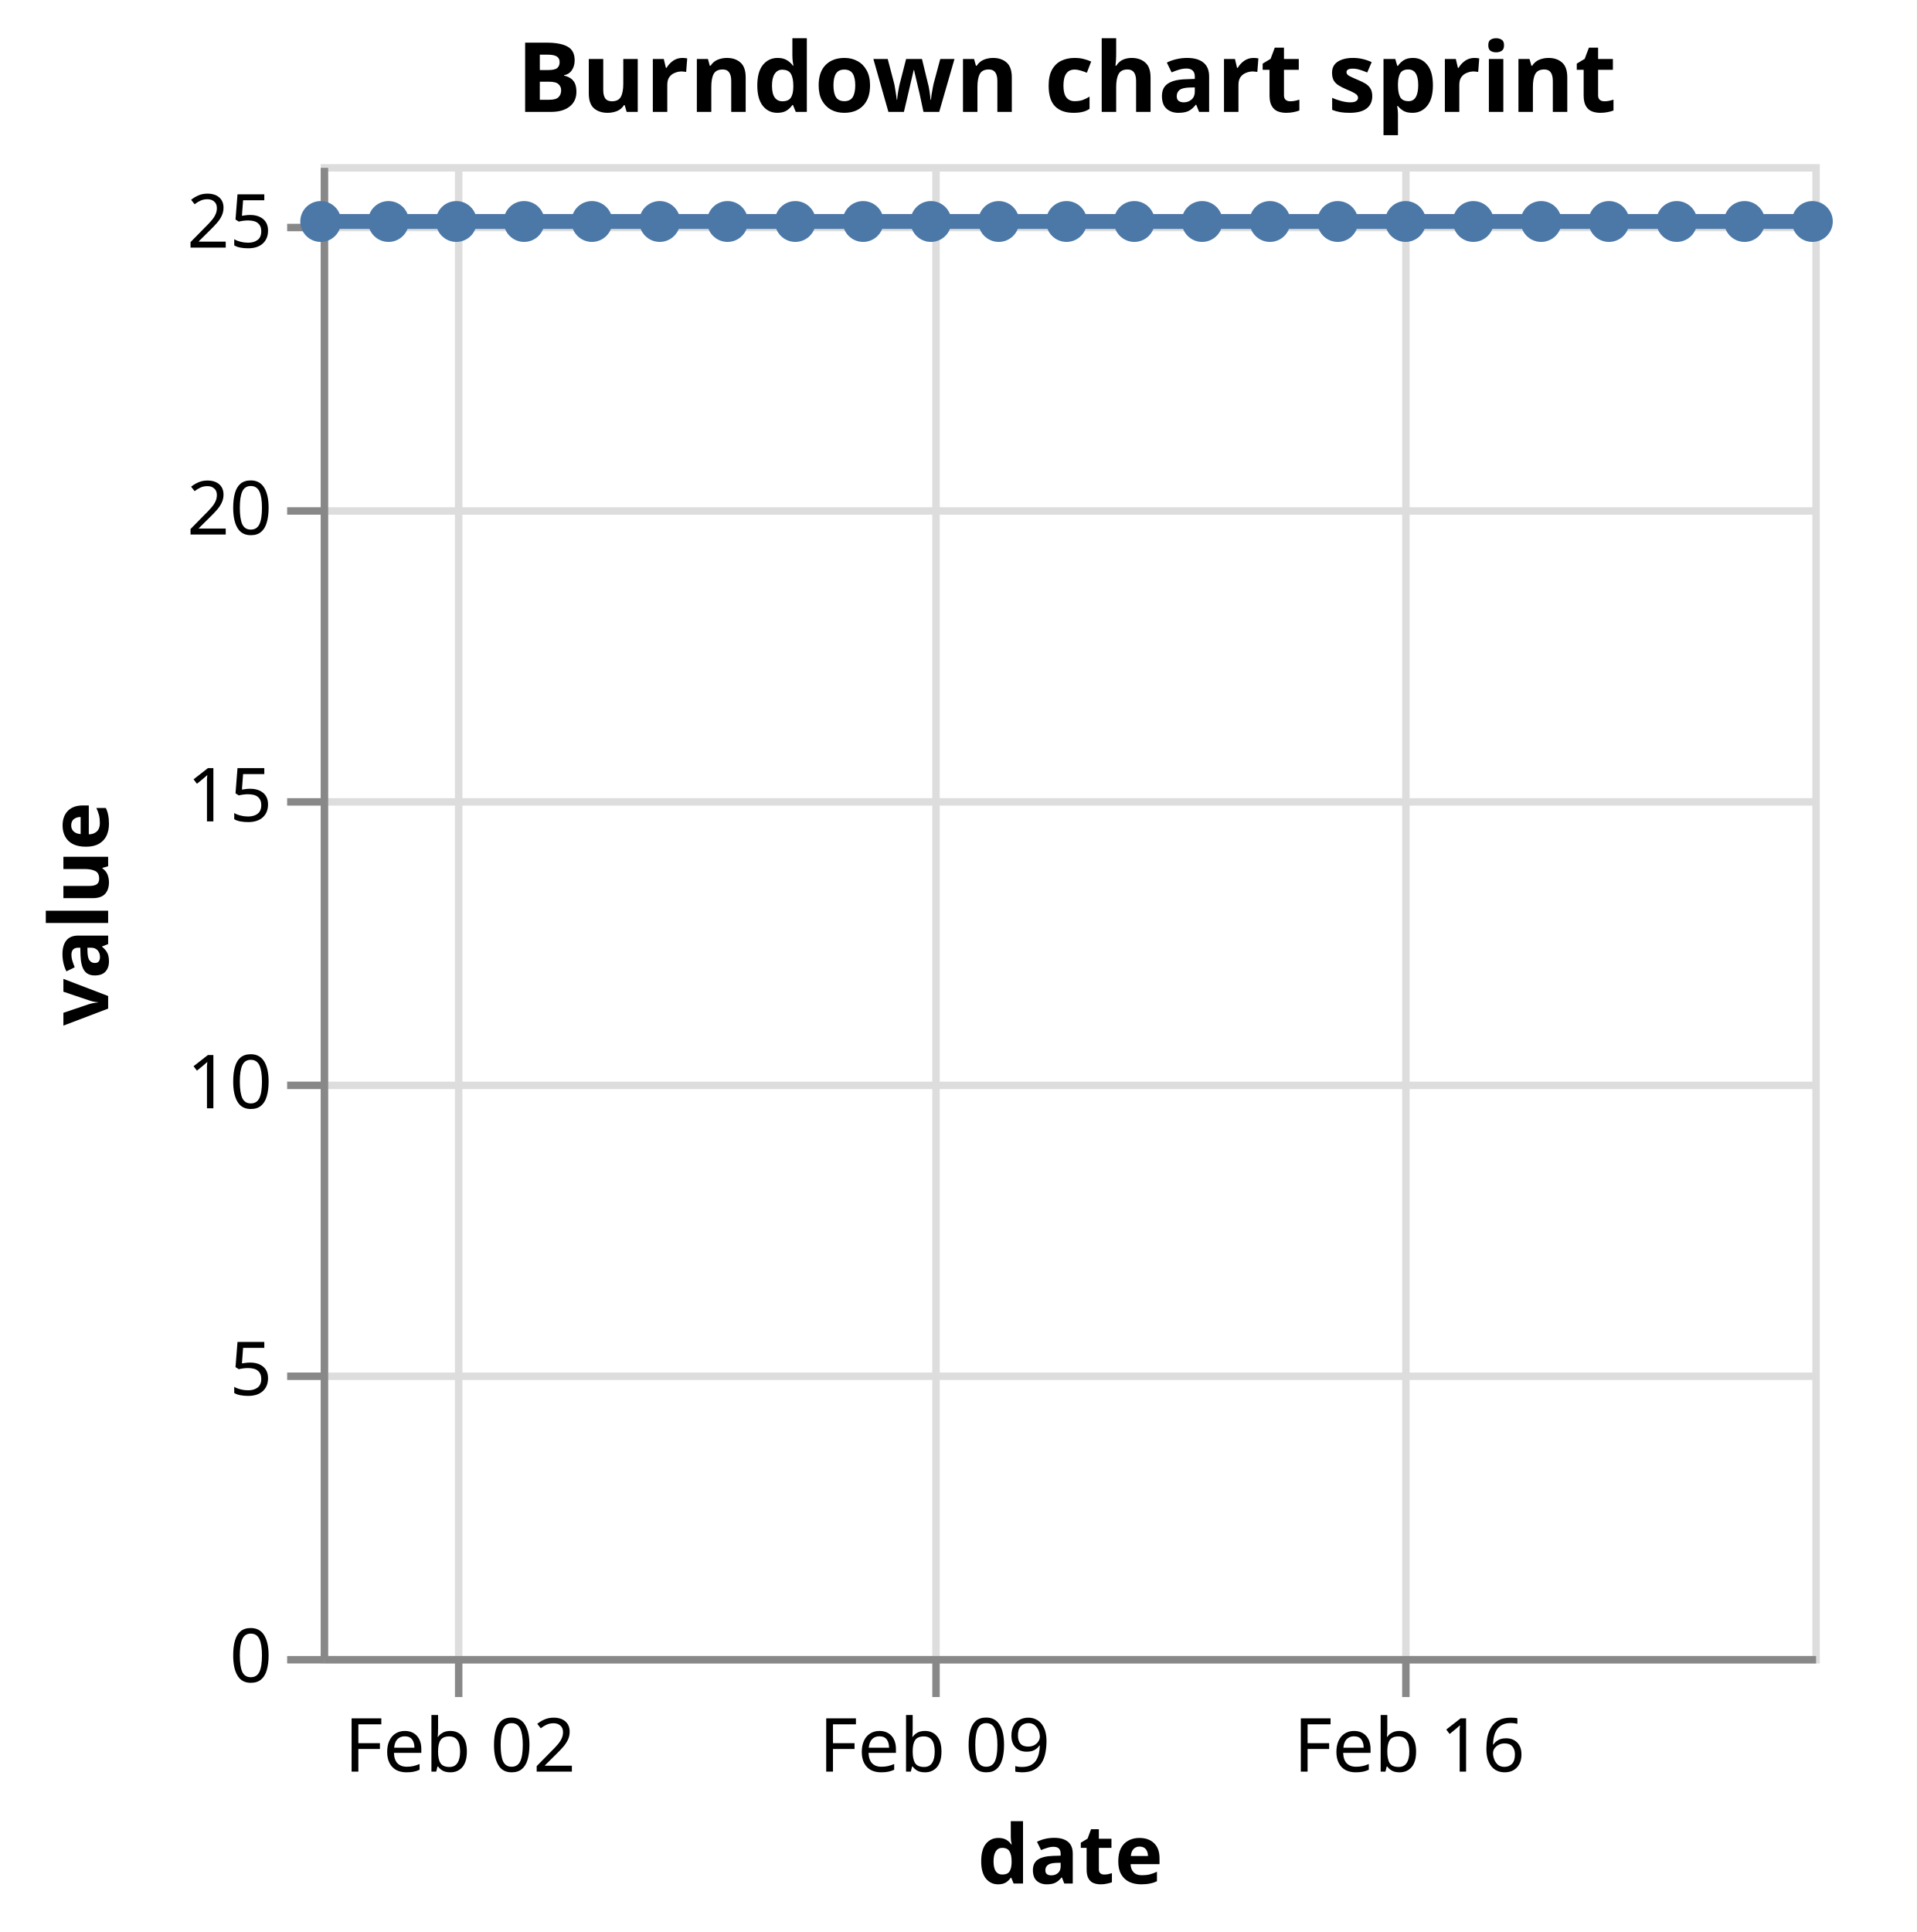
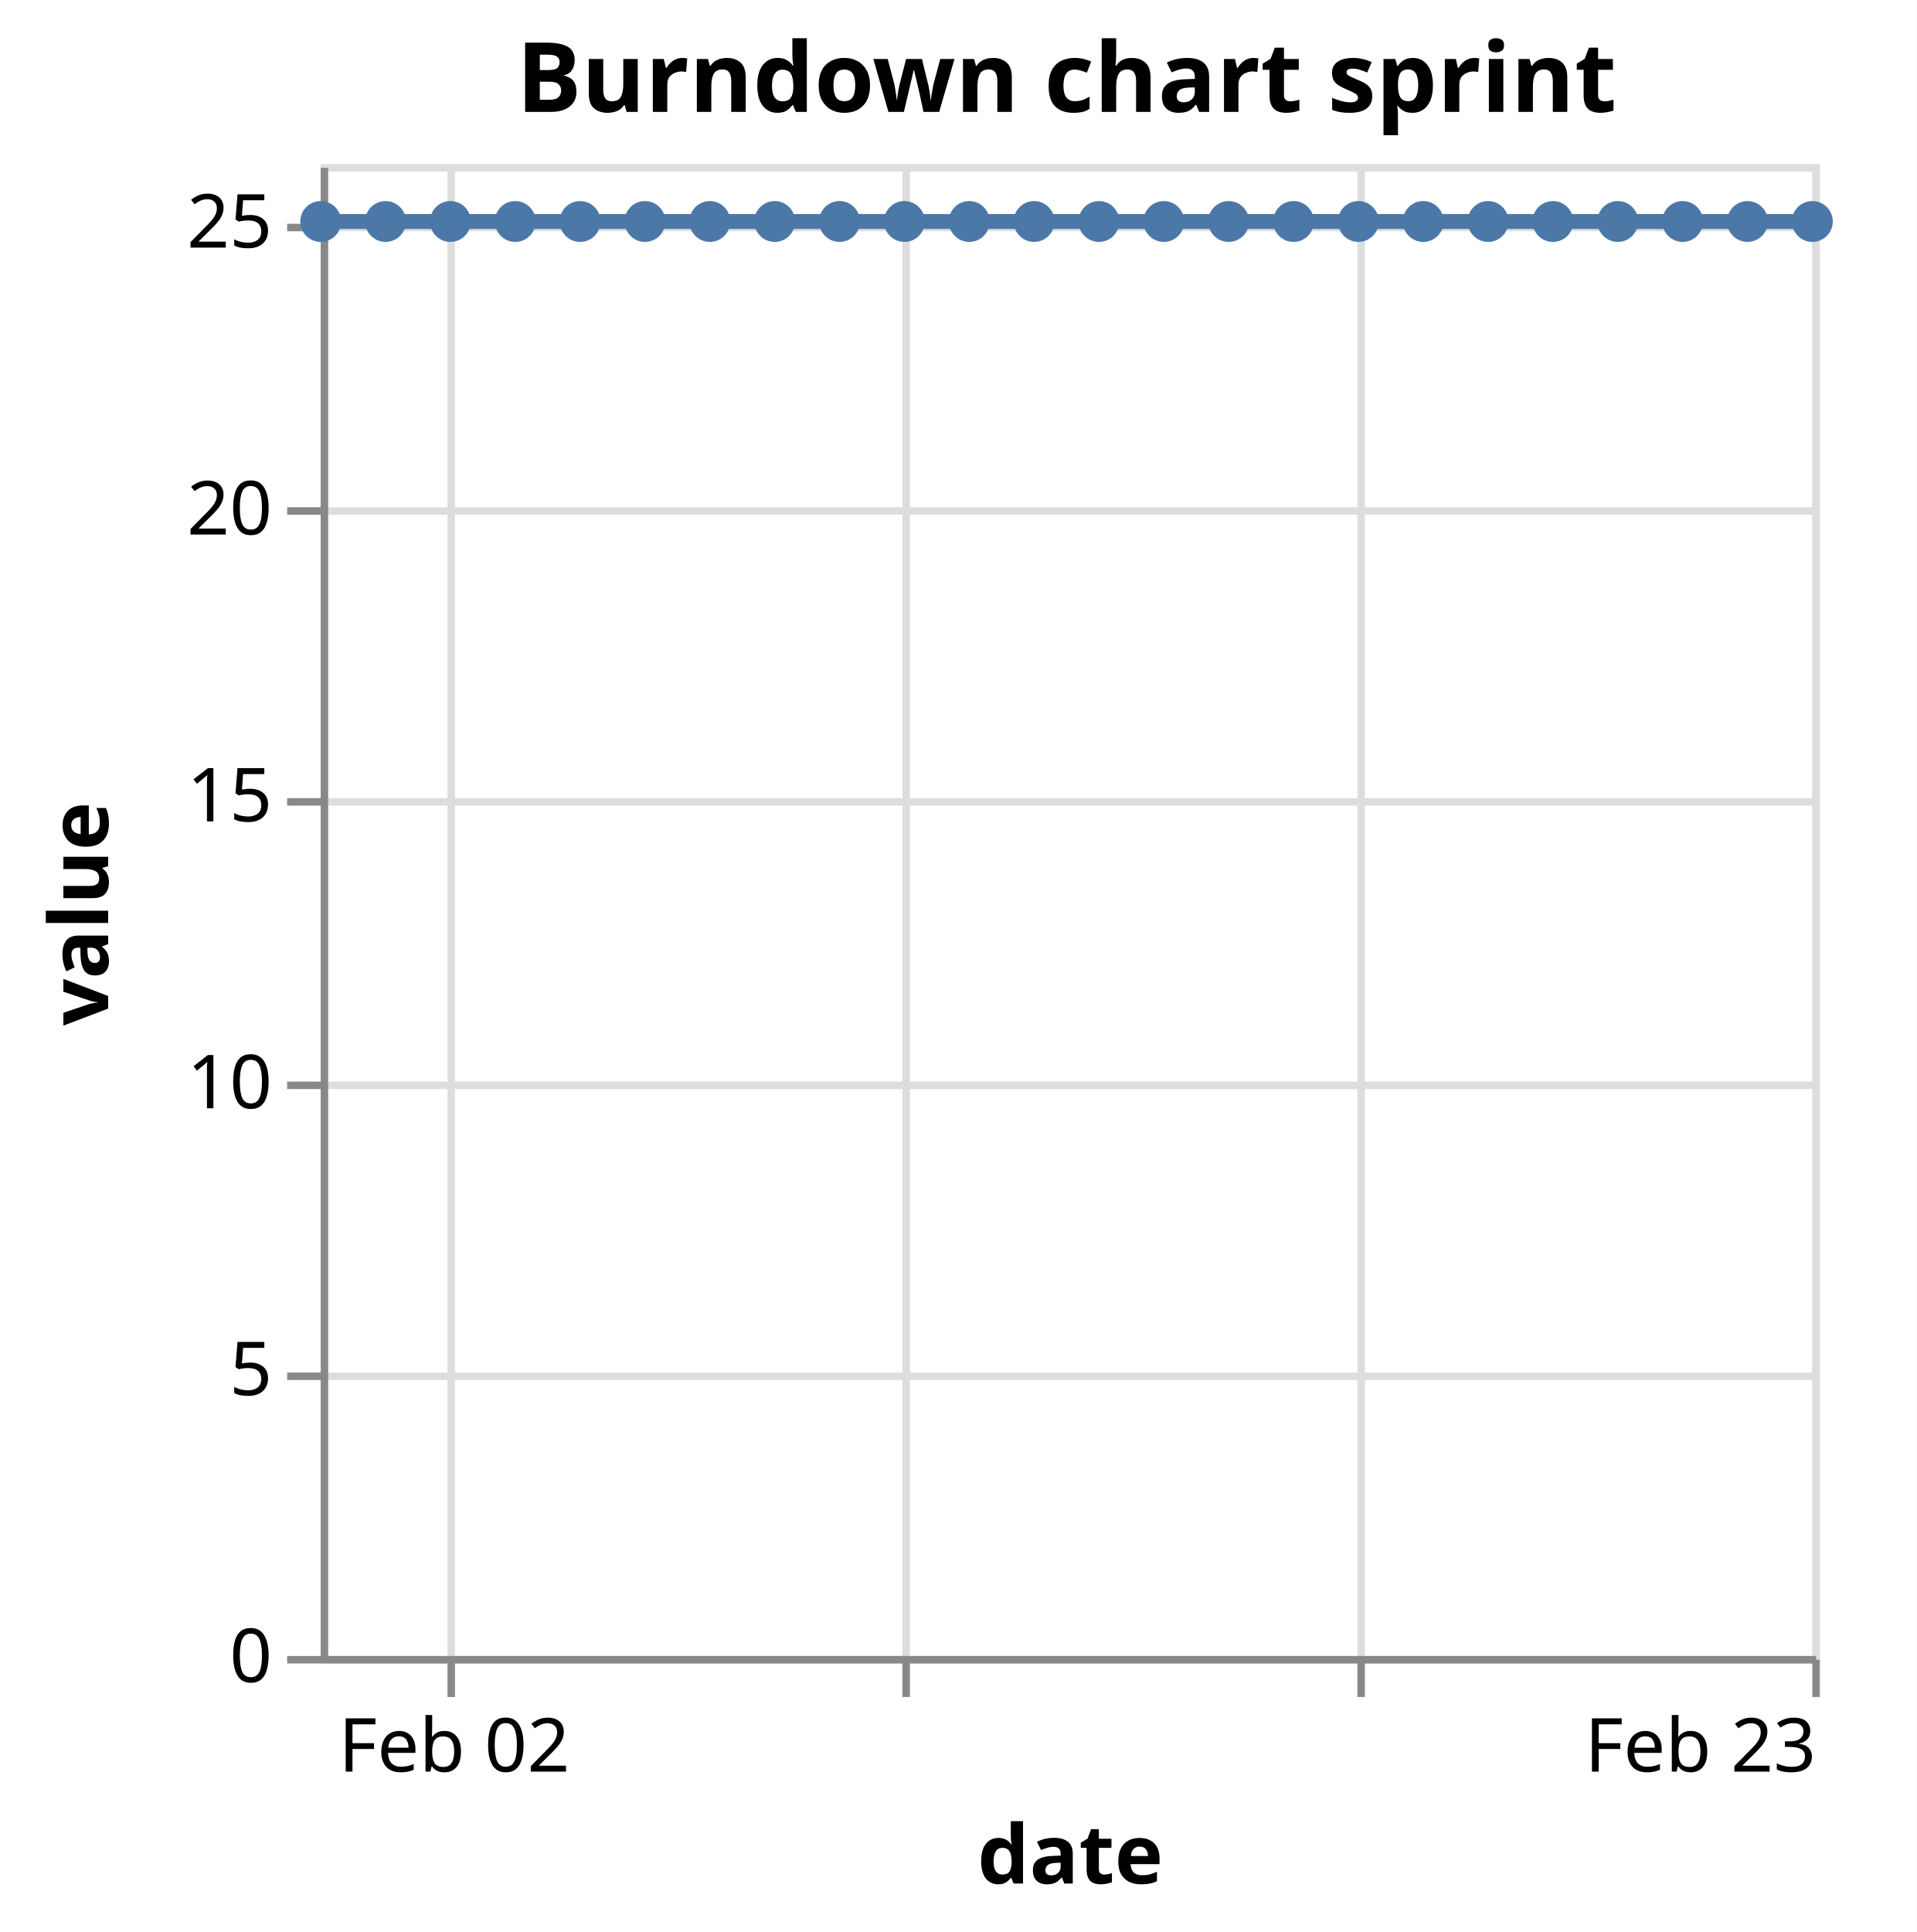
<svg xmlns="http://www.w3.org/2000/svg" version="1.1" class="marks" width="257" height="259" viewBox="0 0 257 259">
  <rect width="257" height="259" fill="white" />
  <g fill="none" stroke-miterlimit="10" transform="translate(43,22)">
    <g class="mark-group role-frame root" role="graphics-object" aria-roledescription="group mark container">
      <g transform="translate(0,0)">
        <path class="background" aria-hidden="true" d="M0.5,0.5h200v200h-200Z" stroke="#ddd" />
        <g>
          <g class="mark-group role-axis" aria-hidden="true">
            <g transform="translate(0.5,200.5)">
              <path class="background" aria-hidden="true" d="M0,0h0v0h0Z" pointer-events="none" />
              <g>
                <g class="mark-rule role-axis-grid" pointer-events="none">
-                   <line transform="translate(18,-200)" x2="0" y2="200" stroke="#ddd" stroke-width="1" opacity="1" />
-                   <line transform="translate(82,-200)" x2="0" y2="200" stroke="#ddd" stroke-width="1" opacity="1" />
-                   <line transform="translate(145,-200)" x2="0" y2="200" stroke="#ddd" stroke-width="1" opacity="1" />
+                   <line transform="translate(17,-200)" x2="0" y2="200" stroke="#ddd" stroke-width="1" opacity="1" />
+                   <line transform="translate(78,-200)" x2="0" y2="200" stroke="#ddd" stroke-width="1" opacity="1" />
+                   <line transform="translate(139,-200)" x2="0" y2="200" stroke="#ddd" stroke-width="1" opacity="1" />
+                   <line transform="translate(200,-200)" x2="0" y2="200" stroke="#ddd" stroke-width="1" opacity="1" />
                </g>
              </g>
              <path class="foreground" aria-hidden="true" d="" pointer-events="none" display="none" />
            </g>
          </g>
          <g class="mark-group role-axis" aria-hidden="true">
            <g transform="translate(0.5,0.5)">
              <path class="background" aria-hidden="true" d="M0,0h0v0h0Z" pointer-events="none" />
              <g>
                <g class="mark-rule role-axis-grid" pointer-events="none">
                  <line transform="translate(0,200)" x2="200" y2="0" stroke="#ddd" stroke-width="1" opacity="1" />
                  <line transform="translate(0,162)" x2="200" y2="0" stroke="#ddd" stroke-width="1" opacity="1" />
                  <line transform="translate(0,123)" x2="200" y2="0" stroke="#ddd" stroke-width="1" opacity="1" />
                  <line transform="translate(0,85)" x2="200" y2="0" stroke="#ddd" stroke-width="1" opacity="1" />
                  <line transform="translate(0,46)" x2="200" y2="0" stroke="#ddd" stroke-width="1" opacity="1" />
                  <line transform="translate(0,8)" x2="200" y2="0" stroke="#ddd" stroke-width="1" opacity="1" />
                </g>
              </g>
              <path class="foreground" aria-hidden="true" d="" pointer-events="none" display="none" />
            </g>
          </g>
-           <g class="mark-group role-axis" role="graphics-symbol" aria-roledescription="axis" aria-label="X-axis titled 'date' for a time scale with values from January 31 to February 22">
+           <g class="mark-group role-axis" role="graphics-symbol" aria-roledescription="axis" aria-label="X-axis titled 'date' for a time scale with values from January 31 to February 23">
            <g transform="translate(0.5,200.5)">
              <path class="background" aria-hidden="true" d="M0,0h0v0h0Z" pointer-events="none" />
              <g>
                <g class="mark-rule role-axis-tick" pointer-events="none">
-                   <line transform="translate(18,0)" x2="0" y2="5" stroke="#888" stroke-width="1" opacity="1" />
-                   <line transform="translate(82,0)" x2="0" y2="5" stroke="#888" stroke-width="1" opacity="1" />
-                   <line transform="translate(145,0)" x2="0" y2="5" stroke="#888" stroke-width="1" opacity="1" />
+                   <line transform="translate(17,0)" x2="0" y2="5" stroke="#888" stroke-width="1" opacity="1" />
+                   <line transform="translate(78,0)" x2="0" y2="5" stroke="#888" stroke-width="1" opacity="1" />
+                   <line transform="translate(139,0)" x2="0" y2="5" stroke="#888" stroke-width="1" opacity="1" />
+                   <line transform="translate(200,0)" x2="0" y2="5" stroke="#888" stroke-width="1" opacity="1" />
                </g>
                <g class="mark-text role-axis-label" pointer-events="none">
-                   <text text-anchor="middle" transform="translate(18.18182,15)" font-family="sans-serif" font-size="10px" fill="#000" opacity="1">Feb 02</text>
-                   <text text-anchor="middle" transform="translate(81.81818,15)" font-family="sans-serif" font-size="10px" fill="#000" opacity="1">Feb 09</text>
-                   <text text-anchor="middle" transform="translate(145.4545,15)" font-family="sans-serif" font-size="10px" fill="#000" opacity="1">Feb 16</text>
+                   <text text-anchor="middle" transform="translate(17.3913,15)" font-family="sans-serif" font-size="10px" fill="#000" opacity="1">Feb 02</text>
+                   <text text-anchor="middle" transform="translate(78.26087,15)" font-family="sans-serif" font-size="10px" fill="#000" opacity="0">Feb 09</text>
+                   <text text-anchor="middle" transform="translate(139.1304,15)" font-family="sans-serif" font-size="10px" fill="#000" opacity="0">Feb 16</text>
+                   <text text-anchor="end" transform="translate(200,15)" font-family="sans-serif" font-size="10px" fill="#000" opacity="1">Feb 23</text>
                </g>
                <g class="mark-rule role-axis-domain" pointer-events="none">
                  <line transform="translate(0,0)" x2="200" y2="0" stroke="#888" stroke-width="1" opacity="1" />
                </g>
                <g class="mark-text role-axis-title" pointer-events="none">
                  <text text-anchor="middle" transform="translate(100,30)" font-family="sans-serif" font-size="11px" font-weight="bold" fill="#000" opacity="1">date</text>
                </g>
              </g>
              <path class="foreground" aria-hidden="true" d="" pointer-events="none" display="none" />
            </g>
          </g>
          <g class="mark-group role-axis" role="graphics-symbol" aria-roledescription="axis" aria-label="Y-axis titled 'value' for a linear scale with values from 0 to 26">
            <g transform="translate(0.5,0.5)">
              <path class="background" aria-hidden="true" d="M0,0h0v0h0Z" pointer-events="none" />
              <g>
                <g class="mark-rule role-axis-tick" pointer-events="none">
                  <line transform="translate(0,200)" x2="-5" y2="0" stroke="#888" stroke-width="1" opacity="1" />
                  <line transform="translate(0,162)" x2="-5" y2="0" stroke="#888" stroke-width="1" opacity="1" />
                  <line transform="translate(0,123)" x2="-5" y2="0" stroke="#888" stroke-width="1" opacity="1" />
                  <line transform="translate(0,85)" x2="-5" y2="0" stroke="#888" stroke-width="1" opacity="1" />
                  <line transform="translate(0,46)" x2="-5" y2="0" stroke="#888" stroke-width="1" opacity="1" />
                  <line transform="translate(0,8)" x2="-5" y2="0" stroke="#888" stroke-width="1" opacity="1" />
                </g>
                <g class="mark-text role-axis-label" pointer-events="none">
                  <text text-anchor="end" transform="translate(-7,203)" font-family="sans-serif" font-size="10px" fill="#000" opacity="1">0</text>
                  <text text-anchor="end" transform="translate(-7,164.5385)" font-family="sans-serif" font-size="10px" fill="#000" opacity="1">5</text>
                  <text text-anchor="end" transform="translate(-7,126.0769)" font-family="sans-serif" font-size="10px" fill="#000" opacity="1">10</text>
                  <text text-anchor="end" transform="translate(-7,87.61538)" font-family="sans-serif" font-size="10px" fill="#000" opacity="1">15</text>
                  <text text-anchor="end" transform="translate(-7,49.15385)" font-family="sans-serif" font-size="10px" fill="#000" opacity="1">20</text>
                  <text text-anchor="end" transform="translate(-7,10.69231)" font-family="sans-serif" font-size="10px" fill="#000" opacity="1">25</text>
                </g>
                <g class="mark-rule role-axis-domain" pointer-events="none">
                  <line transform="translate(0,200)" x2="0" y2="-200" stroke="#888" stroke-width="1" opacity="1" />
                </g>
                <g class="mark-text role-axis-title" pointer-events="none">
                  <text text-anchor="middle" transform="translate(-27,100) rotate(-90) translate(0,-2)" font-family="sans-serif" font-size="11px" font-weight="bold" fill="#000" opacity="1">value</text>
                </g>
              </g>
              <path class="foreground" aria-hidden="true" d="" pointer-events="none" display="none" />
            </g>
          </g>
          <g class="mark-line role-mark layer_0_layer_0_marks" role="graphics-object" aria-roledescription="line mark container">
-             <path aria-label="date: Jan 31; value: 25" role="graphics-symbol" aria-roledescription="line mark" d="M0,7.692L9.091,7.692L18.182,7.692L27.273,7.692L36.364,7.692L45.455,7.692L54.545,7.692L63.636,7.692L72.727,7.692L81.818,7.692L90.909,7.692L100,7.692L109.091,7.692L118.182,7.692L127.273,7.692L136.364,7.692L145.455,7.692L154.545,7.692L163.636,7.692L172.727,7.692L181.818,7.692L190.909,7.692L200,7.692" stroke="#4c78a8" stroke-width="2" />
+             <path aria-label="date: Jan 31; value: 25" role="graphics-symbol" aria-roledescription="line mark" d="M0,7.692L8.696,7.692L17.391,7.692L26.087,7.692L34.783,7.692L43.478,7.692L52.174,7.692L60.87,7.692L69.565,7.692L78.261,7.692L86.957,7.692L95.652,7.692L104.348,7.692L113.043,7.692L121.739,7.692L130.435,7.692L139.13,7.692L147.826,7.692L156.522,7.692L165.217,7.692L173.913,7.692L182.609,7.692L191.304,7.692L200,7.692" stroke="#4c78a8" stroke-width="2" />
          </g>
          <g class="mark-symbol role-mark layer_0_layer_1_marks" role="graphics-object" aria-roledescription="symbol mark container">
            <path aria-label="date: Jan 31; value: 25" role="graphics-symbol" aria-roledescription="point" transform="translate(0,7.692308)" d="M2.739,0A2.739,2.739,0,1,1,-2.739,0A2.739,2.739,0,1,1,2.739,0" fill="#4c78a8" stroke-width="2" opacity="1" />
-             <path aria-label="date: Feb 01; value: 25" role="graphics-symbol" aria-roledescription="point" transform="translate(9.090909,7.692308)" d="M2.739,0A2.739,2.739,0,1,1,-2.739,0A2.739,2.739,0,1,1,2.739,0" fill="#4c78a8" stroke-width="2" opacity="1" />
-             <path aria-label="date: Feb 02; value: 25" role="graphics-symbol" aria-roledescription="point" transform="translate(18.18182,7.692308)" d="M2.739,0A2.739,2.739,0,1,1,-2.739,0A2.739,2.739,0,1,1,2.739,0" fill="#4c78a8" stroke-width="2" opacity="1" />
-             <path aria-label="date: Feb 03; value: 25" role="graphics-symbol" aria-roledescription="point" transform="translate(27.27273,7.692308)" d="M2.739,0A2.739,2.739,0,1,1,-2.739,0A2.739,2.739,0,1,1,2.739,0" fill="#4c78a8" stroke-width="2" opacity="1" />
-             <path aria-label="date: Feb 04; value: 25" role="graphics-symbol" aria-roledescription="point" transform="translate(36.36364,7.692308)" d="M2.739,0A2.739,2.739,0,1,1,-2.739,0A2.739,2.739,0,1,1,2.739,0" fill="#4c78a8" stroke-width="2" opacity="1" />
-             <path aria-label="date: Feb 05; value: 25" role="graphics-symbol" aria-roledescription="point" transform="translate(45.45455,7.692308)" d="M2.739,0A2.739,2.739,0,1,1,-2.739,0A2.739,2.739,0,1,1,2.739,0" fill="#4c78a8" stroke-width="2" opacity="1" />
-             <path aria-label="date: Feb 06; value: 25" role="graphics-symbol" aria-roledescription="point" transform="translate(54.54545,7.692308)" d="M2.739,0A2.739,2.739,0,1,1,-2.739,0A2.739,2.739,0,1,1,2.739,0" fill="#4c78a8" stroke-width="2" opacity="1" />
-             <path aria-label="date: Feb 07; value: 25" role="graphics-symbol" aria-roledescription="point" transform="translate(63.63636,7.692308)" d="M2.739,0A2.739,2.739,0,1,1,-2.739,0A2.739,2.739,0,1,1,2.739,0" fill="#4c78a8" stroke-width="2" opacity="1" />
-             <path aria-label="date: Feb 08; value: 25" role="graphics-symbol" aria-roledescription="point" transform="translate(72.72727,7.692308)" d="M2.739,0A2.739,2.739,0,1,1,-2.739,0A2.739,2.739,0,1,1,2.739,0" fill="#4c78a8" stroke-width="2" opacity="1" />
-             <path aria-label="date: Feb 09; value: 25" role="graphics-symbol" aria-roledescription="point" transform="translate(81.81818,7.692308)" d="M2.739,0A2.739,2.739,0,1,1,-2.739,0A2.739,2.739,0,1,1,2.739,0" fill="#4c78a8" stroke-width="2" opacity="1" />
-             <path aria-label="date: Feb 10; value: 25" role="graphics-symbol" aria-roledescription="point" transform="translate(90.90909,7.692308)" d="M2.739,0A2.739,2.739,0,1,1,-2.739,0A2.739,2.739,0,1,1,2.739,0" fill="#4c78a8" stroke-width="2" opacity="1" />
-             <path aria-label="date: Feb 11; value: 25" role="graphics-symbol" aria-roledescription="point" transform="translate(100,7.692308)" d="M2.739,0A2.739,2.739,0,1,1,-2.739,0A2.739,2.739,0,1,1,2.739,0" fill="#4c78a8" stroke-width="2" opacity="1" />
-             <path aria-label="date: Feb 12; value: 25" role="graphics-symbol" aria-roledescription="point" transform="translate(109.0909,7.692308)" d="M2.739,0A2.739,2.739,0,1,1,-2.739,0A2.739,2.739,0,1,1,2.739,0" fill="#4c78a8" stroke-width="2" opacity="1" />
-             <path aria-label="date: Feb 13; value: 25" role="graphics-symbol" aria-roledescription="point" transform="translate(118.1818,7.692308)" d="M2.739,0A2.739,2.739,0,1,1,-2.739,0A2.739,2.739,0,1,1,2.739,0" fill="#4c78a8" stroke-width="2" opacity="1" />
-             <path aria-label="date: Feb 14; value: 25" role="graphics-symbol" aria-roledescription="point" transform="translate(127.2727,7.692308)" d="M2.739,0A2.739,2.739,0,1,1,-2.739,0A2.739,2.739,0,1,1,2.739,0" fill="#4c78a8" stroke-width="2" opacity="1" />
-             <path aria-label="date: Feb 15; value: 25" role="graphics-symbol" aria-roledescription="point" transform="translate(136.3636,7.692308)" d="M2.739,0A2.739,2.739,0,1,1,-2.739,0A2.739,2.739,0,1,1,2.739,0" fill="#4c78a8" stroke-width="2" opacity="1" />
-             <path aria-label="date: Feb 16; value: 25" role="graphics-symbol" aria-roledescription="point" transform="translate(145.4545,7.692308)" d="M2.739,0A2.739,2.739,0,1,1,-2.739,0A2.739,2.739,0,1,1,2.739,0" fill="#4c78a8" stroke-width="2" opacity="1" />
-             <path aria-label="date: Feb 17; value: 25" role="graphics-symbol" aria-roledescription="point" transform="translate(154.5455,7.692308)" d="M2.739,0A2.739,2.739,0,1,1,-2.739,0A2.739,2.739,0,1,1,2.739,0" fill="#4c78a8" stroke-width="2" opacity="1" />
-             <path aria-label="date: Feb 18; value: 25" role="graphics-symbol" aria-roledescription="point" transform="translate(163.6364,7.692308)" d="M2.739,0A2.739,2.739,0,1,1,-2.739,0A2.739,2.739,0,1,1,2.739,0" fill="#4c78a8" stroke-width="2" opacity="1" />
-             <path aria-label="date: Feb 19; value: 25" role="graphics-symbol" aria-roledescription="point" transform="translate(172.7273,7.692308)" d="M2.739,0A2.739,2.739,0,1,1,-2.739,0A2.739,2.739,0,1,1,2.739,0" fill="#4c78a8" stroke-width="2" opacity="1" />
-             <path aria-label="date: Feb 20; value: 25" role="graphics-symbol" aria-roledescription="point" transform="translate(181.8182,7.692308)" d="M2.739,0A2.739,2.739,0,1,1,-2.739,0A2.739,2.739,0,1,1,2.739,0" fill="#4c78a8" stroke-width="2" opacity="1" />
-             <path aria-label="date: Feb 21; value: 25" role="graphics-symbol" aria-roledescription="point" transform="translate(190.9091,7.692308)" d="M2.739,0A2.739,2.739,0,1,1,-2.739,0A2.739,2.739,0,1,1,2.739,0" fill="#4c78a8" stroke-width="2" opacity="1" />
-             <path aria-label="date: Feb 22; value: 25" role="graphics-symbol" aria-roledescription="point" transform="translate(200,7.692308)" d="M2.739,0A2.739,2.739,0,1,1,-2.739,0A2.739,2.739,0,1,1,2.739,0" fill="#4c78a8" stroke-width="2" opacity="1" />
+             <path aria-label="date: Feb 01; value: 25" role="graphics-symbol" aria-roledescription="point" transform="translate(8.695652,7.692308)" d="M2.739,0A2.739,2.739,0,1,1,-2.739,0A2.739,2.739,0,1,1,2.739,0" fill="#4c78a8" stroke-width="2" opacity="1" />
+             <path aria-label="date: Feb 02; value: 25" role="graphics-symbol" aria-roledescription="point" transform="translate(17.3913,7.692308)" d="M2.739,0A2.739,2.739,0,1,1,-2.739,0A2.739,2.739,0,1,1,2.739,0" fill="#4c78a8" stroke-width="2" opacity="1" />
+             <path aria-label="date: Feb 03; value: 25" role="graphics-symbol" aria-roledescription="point" transform="translate(26.08696,7.692308)" d="M2.739,0A2.739,2.739,0,1,1,-2.739,0A2.739,2.739,0,1,1,2.739,0" fill="#4c78a8" stroke-width="2" opacity="1" />
+             <path aria-label="date: Feb 04; value: 25" role="graphics-symbol" aria-roledescription="point" transform="translate(34.78261,7.692308)" d="M2.739,0A2.739,2.739,0,1,1,-2.739,0A2.739,2.739,0,1,1,2.739,0" fill="#4c78a8" stroke-width="2" opacity="1" />
+             <path aria-label="date: Feb 05; value: 25" role="graphics-symbol" aria-roledescription="point" transform="translate(43.47826,7.692308)" d="M2.739,0A2.739,2.739,0,1,1,-2.739,0A2.739,2.739,0,1,1,2.739,0" fill="#4c78a8" stroke-width="2" opacity="1" />
+             <path aria-label="date: Feb 06; value: 25" role="graphics-symbol" aria-roledescription="point" transform="translate(52.17391,7.692308)" d="M2.739,0A2.739,2.739,0,1,1,-2.739,0A2.739,2.739,0,1,1,2.739,0" fill="#4c78a8" stroke-width="2" opacity="1" />
+             <path aria-label="date: Feb 07; value: 25" role="graphics-symbol" aria-roledescription="point" transform="translate(60.86957,7.692308)" d="M2.739,0A2.739,2.739,0,1,1,-2.739,0A2.739,2.739,0,1,1,2.739,0" fill="#4c78a8" stroke-width="2" opacity="1" />
+             <path aria-label="date: Feb 08; value: 25" role="graphics-symbol" aria-roledescription="point" transform="translate(69.56522,7.692308)" d="M2.739,0A2.739,2.739,0,1,1,-2.739,0A2.739,2.739,0,1,1,2.739,0" fill="#4c78a8" stroke-width="2" opacity="1" />
+             <path aria-label="date: Feb 09; value: 25" role="graphics-symbol" aria-roledescription="point" transform="translate(78.26087,7.692308)" d="M2.739,0A2.739,2.739,0,1,1,-2.739,0A2.739,2.739,0,1,1,2.739,0" fill="#4c78a8" stroke-width="2" opacity="1" />
+             <path aria-label="date: Feb 10; value: 25" role="graphics-symbol" aria-roledescription="point" transform="translate(86.95652,7.692308)" d="M2.739,0A2.739,2.739,0,1,1,-2.739,0A2.739,2.739,0,1,1,2.739,0" fill="#4c78a8" stroke-width="2" opacity="1" />
+             <path aria-label="date: Feb 11; value: 25" role="graphics-symbol" aria-roledescription="point" transform="translate(95.65217,7.692308)" d="M2.739,0A2.739,2.739,0,1,1,-2.739,0A2.739,2.739,0,1,1,2.739,0" fill="#4c78a8" stroke-width="2" opacity="1" />
+             <path aria-label="date: Feb 12; value: 25" role="graphics-symbol" aria-roledescription="point" transform="translate(104.3478,7.692308)" d="M2.739,0A2.739,2.739,0,1,1,-2.739,0A2.739,2.739,0,1,1,2.739,0" fill="#4c78a8" stroke-width="2" opacity="1" />
+             <path aria-label="date: Feb 13; value: 25" role="graphics-symbol" aria-roledescription="point" transform="translate(113.0435,7.692308)" d="M2.739,0A2.739,2.739,0,1,1,-2.739,0A2.739,2.739,0,1,1,2.739,0" fill="#4c78a8" stroke-width="2" opacity="1" />
+             <path aria-label="date: Feb 14; value: 25" role="graphics-symbol" aria-roledescription="point" transform="translate(121.7391,7.692308)" d="M2.739,0A2.739,2.739,0,1,1,-2.739,0A2.739,2.739,0,1,1,2.739,0" fill="#4c78a8" stroke-width="2" opacity="1" />
+             <path aria-label="date: Feb 15; value: 25" role="graphics-symbol" aria-roledescription="point" transform="translate(130.4348,7.692308)" d="M2.739,0A2.739,2.739,0,1,1,-2.739,0A2.739,2.739,0,1,1,2.739,0" fill="#4c78a8" stroke-width="2" opacity="1" />
+             <path aria-label="date: Feb 16; value: 25" role="graphics-symbol" aria-roledescription="point" transform="translate(139.1304,7.692308)" d="M2.739,0A2.739,2.739,0,1,1,-2.739,0A2.739,2.739,0,1,1,2.739,0" fill="#4c78a8" stroke-width="2" opacity="1" />
+             <path aria-label="date: Feb 17; value: 25" role="graphics-symbol" aria-roledescription="point" transform="translate(147.8261,7.692308)" d="M2.739,0A2.739,2.739,0,1,1,-2.739,0A2.739,2.739,0,1,1,2.739,0" fill="#4c78a8" stroke-width="2" opacity="1" />
+             <path aria-label="date: Feb 18; value: 25" role="graphics-symbol" aria-roledescription="point" transform="translate(156.5217,7.692308)" d="M2.739,0A2.739,2.739,0,1,1,-2.739,0A2.739,2.739,0,1,1,2.739,0" fill="#4c78a8" stroke-width="2" opacity="1" />
+             <path aria-label="date: Feb 19; value: 25" role="graphics-symbol" aria-roledescription="point" transform="translate(165.2174,7.692308)" d="M2.739,0A2.739,2.739,0,1,1,-2.739,0A2.739,2.739,0,1,1,2.739,0" fill="#4c78a8" stroke-width="2" opacity="1" />
+             <path aria-label="date: Feb 20; value: 25" role="graphics-symbol" aria-roledescription="point" transform="translate(173.913,7.692308)" d="M2.739,0A2.739,2.739,0,1,1,-2.739,0A2.739,2.739,0,1,1,2.739,0" fill="#4c78a8" stroke-width="2" opacity="1" />
+             <path aria-label="date: Feb 21; value: 25" role="graphics-symbol" aria-roledescription="point" transform="translate(182.6087,7.692308)" d="M2.739,0A2.739,2.739,0,1,1,-2.739,0A2.739,2.739,0,1,1,2.739,0" fill="#4c78a8" stroke-width="2" opacity="1" />
+             <path aria-label="date: Feb 22; value: 25" role="graphics-symbol" aria-roledescription="point" transform="translate(191.3043,7.692308)" d="M2.739,0A2.739,2.739,0,1,1,-2.739,0A2.739,2.739,0,1,1,2.739,0" fill="#4c78a8" stroke-width="2" opacity="1" />
+             <path aria-label="date: Feb 23; value: 25" role="graphics-symbol" aria-roledescription="point" transform="translate(200,7.692308)" d="M2.739,0A2.739,2.739,0,1,1,-2.739,0A2.739,2.739,0,1,1,2.739,0" fill="#4c78a8" stroke-width="2" opacity="1" />
          </g>
          <g class="mark-group role-title">
            <g transform="translate(100,-17)">
              <path class="background" aria-hidden="true" d="M0,0h0v0h0Z" pointer-events="none" />
              <g>
                <g class="mark-text role-title-text" role="graphics-symbol" aria-roledescription="title" aria-label="Title text 'Burndown chart sprint'" pointer-events="none">
                  <text text-anchor="middle" transform="translate(0,10)" font-family="sans-serif" font-size="13px" font-weight="bold" fill="#000" opacity="1">Burndown chart sprint</text>
                </g>
              </g>
              <path class="foreground" aria-hidden="true" d="" pointer-events="none" display="none" />
            </g>
          </g>
        </g>
        <path class="foreground" aria-hidden="true" d="" display="none" />
      </g>
    </g>
  </g>
</svg>
